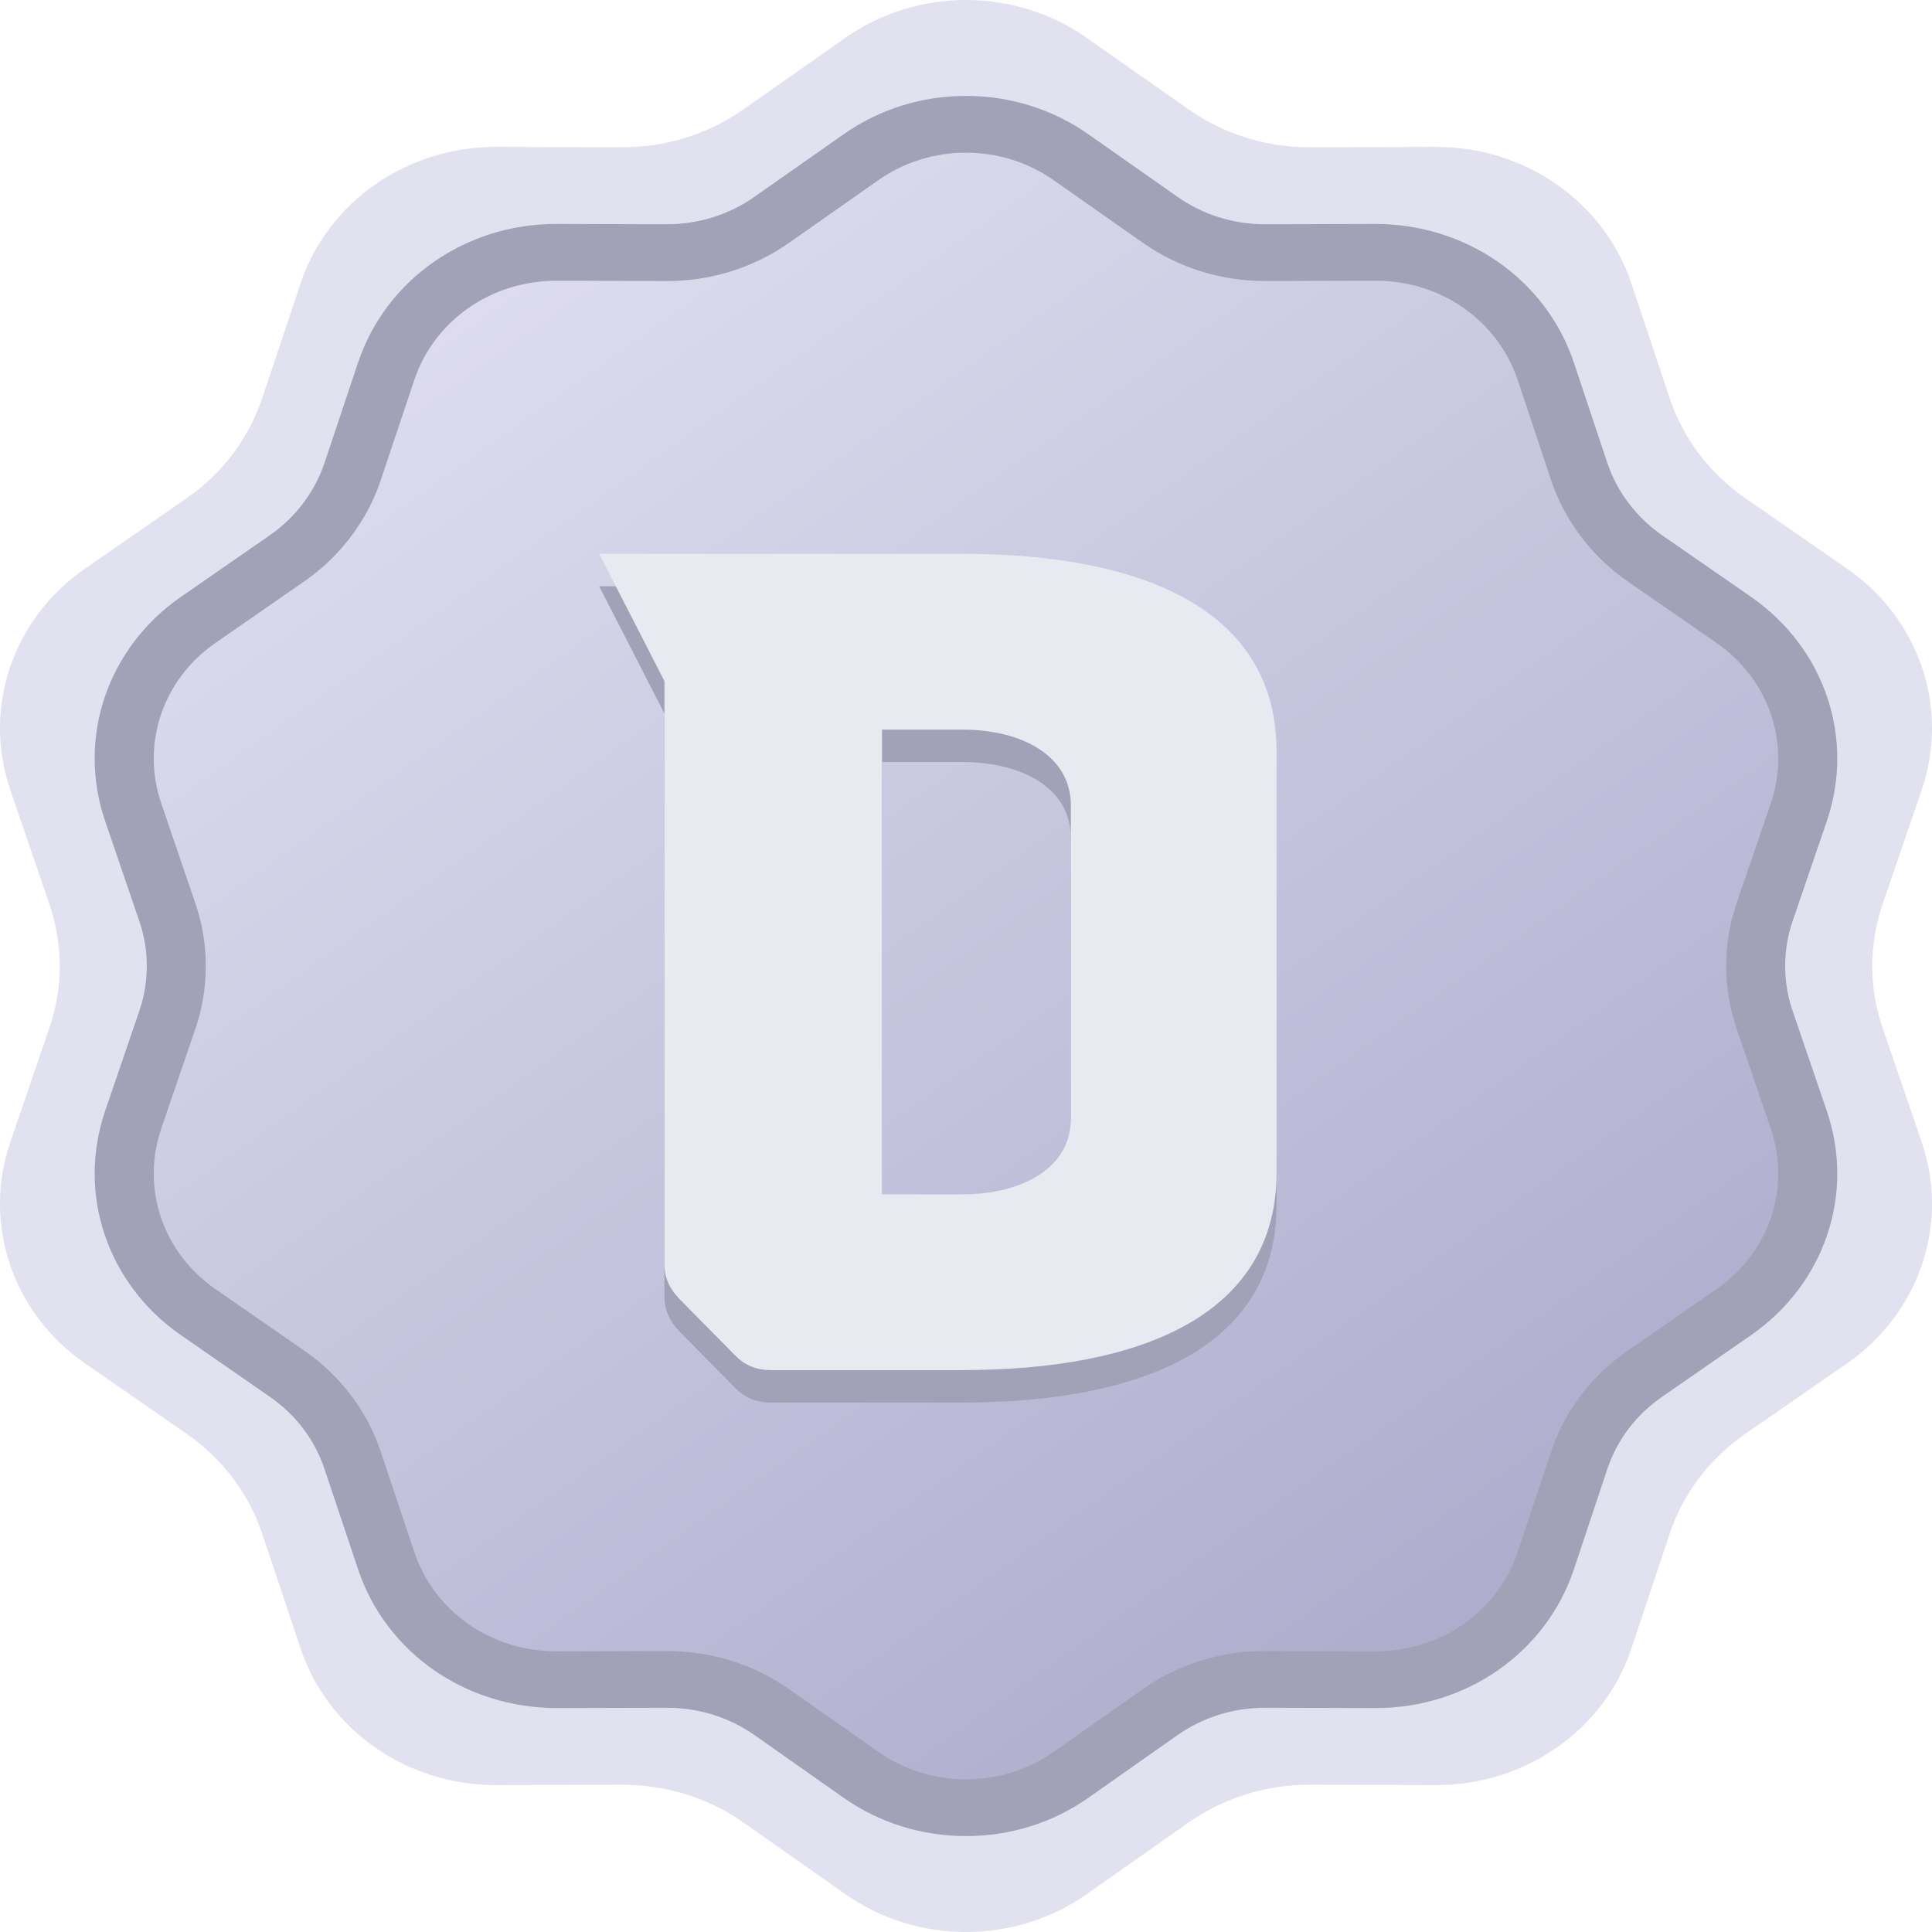
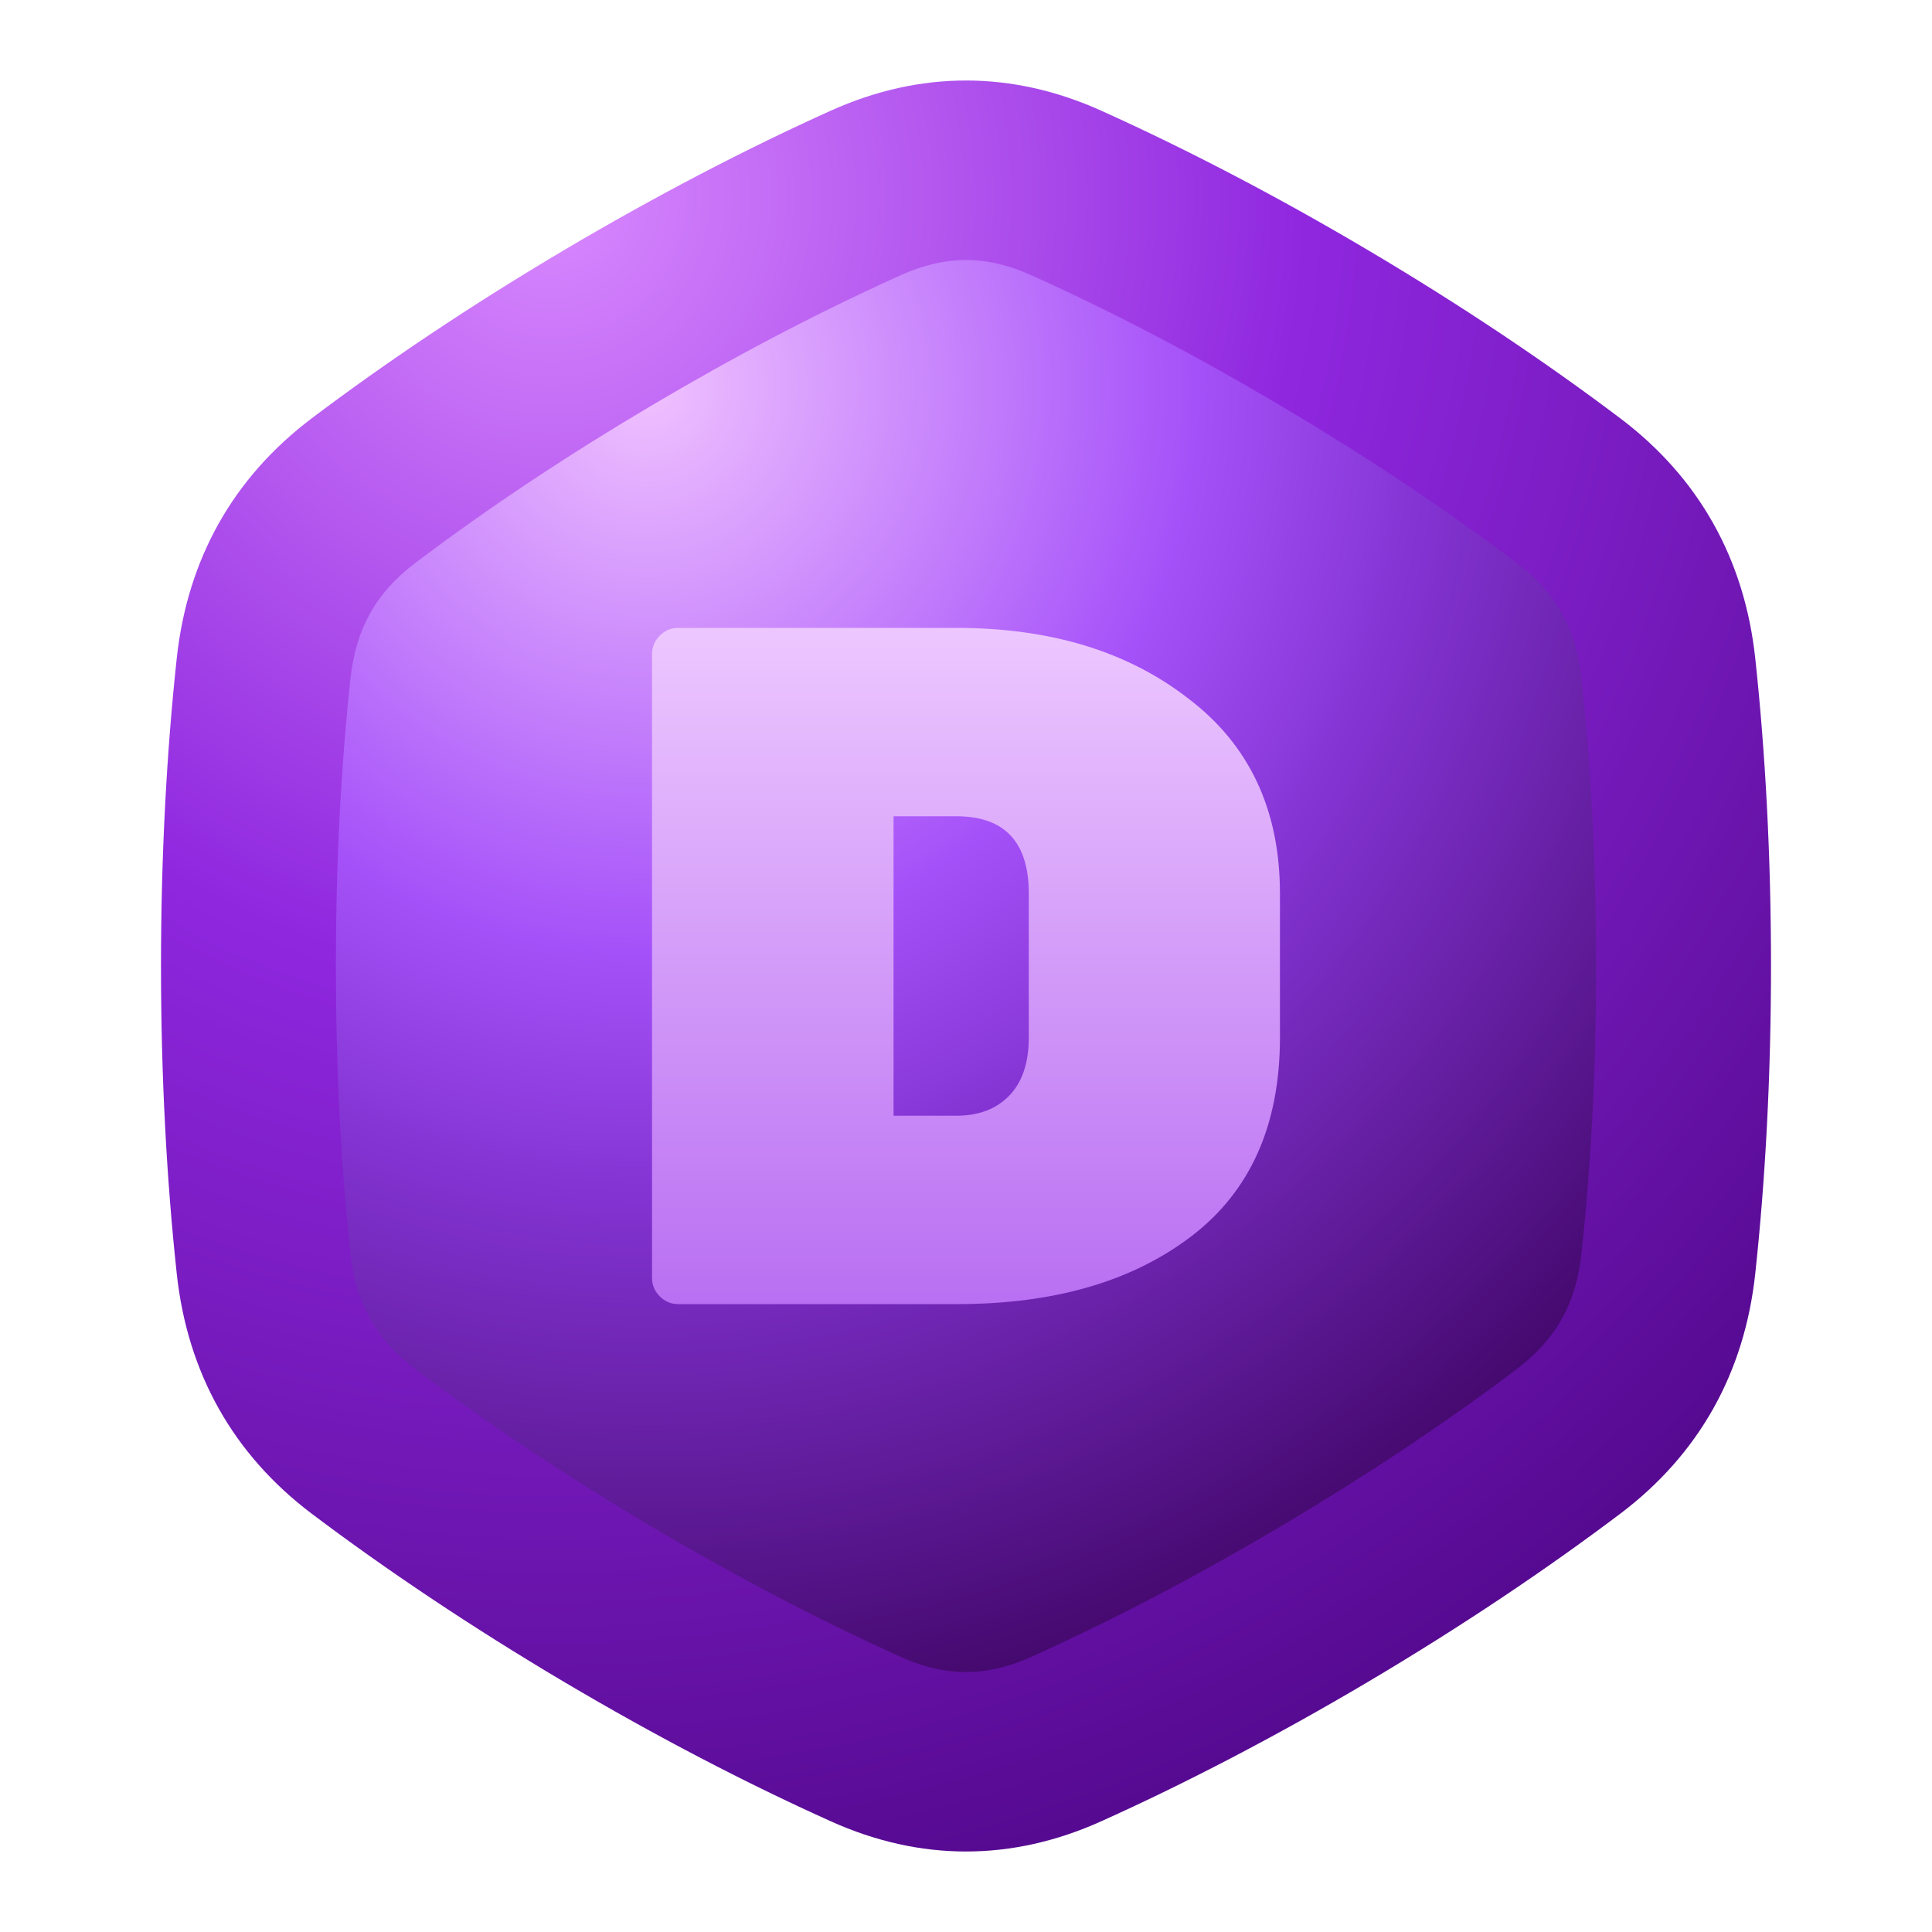
- <svg xmlns="http://www.w3.org/2000/svg" width="60" height="60" viewBox="0 0 60 60" fill="none">
+ <svg xmlns="http://www.w3.org/2000/svg" width="100" height="100" viewBox="0 0 100 100" fill="none">
  <defs>
-     <linearGradient id="paint0_linear_1916_2410" x1="13.663" y1="8.847" x2="45.168" y2="53.017" gradientUnits="userSpaceOnUse">
-       <stop stop-color="#DEDCEE" />
-       <stop offset="1" stop-color="#ADABCC" />
+     <radialGradient id="paint0_radial_2523_1022" cx="0" cy="0" r="1" gradientUnits="userSpaceOnUse" gradientTransform="translate(28.5452 10.7216) scale(100.856 103.516)">
+       <stop stop-color="#D989FF" />
+       <stop offset="0.387" stop-color="#8F27DF" />
+       <stop offset="1" stop-color="#430077" />
+     </radialGradient>
+     <radialGradient id="paint1_radial_2523_1022" cx="0" cy="0" r="1" gradientUnits="userSpaceOnUse" gradientTransform="translate(33.5067 20.1799) scale(72.552 74.4657)">
+       <stop offset="0.005" stop-color="#EFC0FF" />
+       <stop offset="0.39" stop-color="#A551F9" />
+       <stop offset="0.559" stop-color="#8333D2" />
+       <stop offset="1" stop-color="#370059" />
+     </radialGradient>
+     <linearGradient id="paint2_linear_2523_1022" x1="50" y1="32.5" x2="50" y2="67.5" gradientUnits="userSpaceOnUse">
+       <stop stop-color="#EDC7FF" />
+       <stop offset="1" stop-color="#B96FF2" />
    </linearGradient>
  </defs>
-   <path d="M58.462 31.909C58.038 30.67 58.038 29.331 58.462 28.093L59.682 24.526C60.546 21.997 59.61 19.22 57.365 17.663L54.194 15.466C53.093 14.702 52.273 13.62 51.858 12.379L50.665 8.804C49.819 6.27 47.361 4.555 44.591 4.563L40.681 4.574C39.325 4.579 38.004 4.164 36.909 3.394L33.754 1.18C32.636 0.394 31.319 0 30 0C28.682 0 27.364 0.394 26.247 1.18L23.092 3.394C21.997 4.164 20.676 4.579 19.319 4.574L15.409 4.563C12.64 4.554 10.182 6.27 9.335 8.804L8.138 12.379C7.723 13.62 6.906 14.703 5.806 15.466L2.636 17.663C0.389 19.22 -0.546 21.997 0.319 24.526L1.538 28.093C1.962 29.331 1.962 30.67 1.538 31.909L0.319 35.476C-0.546 38.004 0.39 40.781 2.636 42.338L5.806 44.535C6.906 45.299 7.723 46.377 8.138 47.619L9.335 51.196C10.182 53.73 12.64 55.446 15.409 55.437L19.319 55.427C20.676 55.422 21.996 55.832 23.092 56.602L26.247 58.821C28.482 60.393 31.519 60.393 33.754 58.821L36.909 56.602C38.004 55.832 39.325 55.422 40.681 55.427L44.591 55.437C47.361 55.446 49.819 53.73 50.665 51.196L51.858 47.619C52.273 46.377 53.093 45.299 54.194 44.535L57.365 42.338C59.61 40.781 60.546 38.004 59.682 35.476L58.462 31.909Z" fill="#E1E1EF" />
-   <path d="M54.8 31.663C54.431 30.584 54.431 29.418 54.8 28.338L55.862 25.23C56.615 23.027 55.8 20.607 53.843 19.25L51.081 17.336C50.122 16.671 49.407 15.728 49.045 14.646L48.006 11.531C47.268 9.323 45.127 7.828 42.714 7.836L39.307 7.846C38.125 7.85 36.974 7.489 36.02 6.818L33.27 4.888C32.297 4.204 31.149 3.861 30 3.861C28.852 3.861 27.703 4.204 26.73 4.888L23.98 6.818C23.026 7.489 21.876 7.85 20.694 7.846L17.287 7.836C14.874 7.828 12.732 9.323 11.994 11.531L10.951 14.646C10.59 15.728 9.878 16.671 8.919 17.336L6.157 19.25C4.2 20.607 3.385 23.027 4.138 25.23L5.2 28.338C5.57 29.417 5.57 30.584 5.2 31.663L4.138 34.771C3.385 36.974 4.2 39.394 6.157 40.751L8.919 42.665C9.878 43.33 10.59 44.27 10.951 45.352L11.994 48.469C12.732 50.677 14.874 52.172 17.287 52.164L20.694 52.155C21.876 52.151 23.026 52.508 23.98 53.179L26.73 55.112C28.678 56.482 31.324 56.482 33.27 55.112L36.02 53.179C36.974 52.508 38.125 52.151 39.307 52.155L42.714 52.164C45.126 52.172 47.268 50.677 48.006 48.469L49.045 45.352C49.407 44.27 50.122 43.33 51.081 42.665L53.843 40.751C55.8 39.394 56.615 36.974 55.862 34.771L54.8 31.663Z" fill="url(#paint0_linear_1916_2410)" />
-   <path d="M30 57.021C28.62 57.021 27.302 56.607 26.188 55.824L23.439 53.89C22.644 53.331 21.702 53.036 20.712 53.036L17.289 53.045C14.452 53.045 11.982 51.315 11.121 48.739L10.078 45.621C9.775 44.714 9.188 43.939 8.382 43.38L5.62 41.465C3.33 39.878 2.384 37.077 3.267 34.496L4.329 31.388C4.635 30.494 4.635 29.508 4.329 28.613L3.267 25.505C2.384 22.924 3.33 20.123 5.62 18.535L8.382 16.621C9.176 16.071 9.778 15.274 10.077 14.377L11.12 11.261C11.981 8.686 14.451 6.955 17.265 6.955L20.695 6.965C21.697 6.965 22.64 6.668 23.438 6.107L26.188 4.177C27.301 3.393 28.619 2.979 29.999 2.979C31.379 2.979 32.698 3.393 33.811 4.177L36.56 6.107C37.358 6.668 38.301 6.965 39.287 6.965L42.71 6.955C45.547 6.955 48.017 8.686 48.878 11.261L49.917 14.377C50.217 15.272 50.82 16.069 51.616 16.621L54.378 18.535C56.668 20.123 57.614 22.924 56.732 25.505L55.669 28.613C55.363 29.508 55.363 30.494 55.669 31.388L56.731 34.496C57.614 37.078 56.668 39.878 54.378 41.465L51.616 43.38C50.807 43.941 50.22 44.716 49.917 45.621L48.879 48.738C48.017 51.315 45.547 53.045 42.733 53.045C42.732 53.045 42.732 53.045 42.732 53.045L39.304 53.036C38.297 53.036 37.355 53.331 36.562 53.89L33.811 55.824C32.698 56.607 31.38 57.021 30 57.021ZM20.69 51.273C22.094 51.273 23.41 51.686 24.522 52.468L27.271 54.401C28.068 54.962 29.012 55.258 30 55.258C30.988 55.258 31.931 54.962 32.728 54.401L35.479 52.468C36.589 51.686 37.907 51.273 39.288 51.273L42.717 51.283H42.717C44.749 51.283 46.517 50.044 47.134 48.2L48.172 45.083C48.596 43.816 49.416 42.733 50.544 41.95L53.307 40.036C54.946 38.9 55.623 36.895 54.991 35.046L53.929 31.938C53.502 30.689 53.502 29.313 53.928 28.063L54.991 24.955C55.623 23.107 54.946 21.102 53.306 19.965L50.544 18.052C49.433 17.281 48.59 16.168 48.172 14.916L47.133 11.8C46.516 9.957 44.749 8.718 42.734 8.718L39.309 8.728C37.909 8.728 36.592 8.314 35.478 7.53L32.729 5.601C31.931 5.039 30.987 4.742 30 4.742C29.012 4.742 28.068 5.039 27.271 5.6L24.521 7.53C23.407 8.314 22.09 8.728 20.712 8.728L17.283 8.718C15.251 8.718 13.483 9.957 12.866 11.801L11.823 14.916C11.405 16.168 10.564 17.282 9.455 18.051L6.692 19.966C5.054 21.102 4.377 23.107 5.009 24.955L6.071 28.063C6.498 29.313 6.498 30.689 6.071 31.939L5.009 35.046C4.377 36.895 5.053 38.899 6.693 40.036L9.455 41.95C10.581 42.732 11.4 43.815 11.824 45.083L12.867 48.2C13.483 50.044 15.252 51.283 17.267 51.283L20.69 51.273Z" fill="#A1A1B7" />
-   <path d="M39.645 24.345V37.419C39.645 41.816 35.499 43.557 29.879 43.557H23.951C23.491 43.557 23.122 43.41 22.815 43.085L21.096 41.344C20.788 41.019 20.635 40.695 20.635 40.252V22.161L18.608 18.206H29.879C35.499 18.206 39.645 19.947 39.645 24.345ZM33.257 26.027C33.257 24.463 31.721 23.666 29.879 23.666H27.391V38.098H29.879C31.722 38.098 33.257 37.301 33.257 35.737V26.027Z" fill="#A1A1B7" />
-   <path d="M39.645 23.337V36.411C39.645 40.809 35.499 42.55 29.879 42.55H23.951C23.491 42.55 23.122 42.403 22.815 42.078L21.096 40.337C20.788 40.012 20.635 39.688 20.635 39.245V21.154L18.608 17.199H29.879C35.499 17.199 39.645 18.939 39.645 23.337ZM33.257 25.02C33.257 23.456 31.721 22.659 29.879 22.659H27.391V37.091H29.879C31.722 37.091 33.257 36.294 33.257 34.73V25.02Z" fill="#E9E9F1" />
+   <path fill-rule="evenodd" clip-rule="evenodd" d="M83.861 21.649C80.031 18.759 75.628 15.803 70.833 12.963C66.041 10.123 61.344 7.686 56.993 5.726C52.371 3.647 47.629 3.647 43.007 5.726C38.656 7.686 33.961 10.125 29.167 12.963C24.372 15.805 19.968 18.759 16.139 21.649C12.075 24.715 9.702 28.931 9.148 34.078C8.625 38.926 8.333 44.319 8.333 50.001C8.333 55.682 8.625 61.071 9.148 65.92C9.702 71.068 12.075 75.286 16.139 78.352C19.969 81.24 24.374 84.196 29.167 87.038C33.961 89.878 38.656 92.315 43.007 94.272C47.629 96.354 52.371 96.354 56.993 94.272C61.344 92.315 66.041 89.876 70.833 87.038C75.629 84.195 80.032 81.24 83.861 78.352C87.927 75.286 90.298 71.068 90.852 65.92C91.375 61.071 91.667 55.682 91.667 50.001C91.667 44.319 91.375 38.925 90.852 34.078C90.298 28.931 87.927 24.715 83.861 21.649Z" fill="url(#paint0_radial_2523_1022)" />
+   <path fill-rule="evenodd" clip-rule="evenodd" d="M78.5 29.136C74.601 26.192 70.499 23.493 66.308 21.01C62.118 18.526 57.79 16.23 53.356 14.235C51.054 13.199 48.944 13.199 46.643 14.235C42.211 16.23 37.883 18.526 33.69 21.01C29.498 23.493 25.397 26.192 21.5 29.136C19.474 30.663 18.42 32.538 18.143 35.102C17.61 40.039 17.384 45.035 17.384 50.002C17.384 54.967 17.61 59.965 18.143 64.901C18.421 67.465 19.474 69.339 21.5 70.868C25.399 73.808 29.5 76.51 33.69 78.994C37.881 81.475 42.209 83.772 46.643 85.768C48.944 86.803 51.054 86.803 53.356 85.768C57.787 83.772 62.117 81.475 66.308 78.994C70.499 76.51 74.602 73.808 78.5 70.868C80.524 69.339 81.58 67.465 81.855 64.901C82.388 59.965 82.616 54.966 82.616 50.002C82.616 45.035 82.388 40.039 81.855 35.102C81.58 32.538 80.524 30.663 78.5 29.136Z" fill="url(#paint1_radial_2523_1022)" />
+   <path d="M35.1 32.5H49.5C54.367 32.5 58.367 33.717 61.5 36.15C64.666 38.55 66.25 41.917 66.25 46.25V53.7C66.25 58.233 64.716 61.667 61.65 64C58.583 66.333 54.55 67.5 49.55 67.5H35.1C34.733 67.5 34.416 67.367 34.15 67.1C33.883 66.833 33.75 66.517 33.75 66.15V33.85C33.75 33.483 33.883 33.167 34.15 32.9C34.416 32.633 34.733 32.5 35.1 32.5ZM46.25 42.25V57.75H49.5C50.633 57.75 51.533 57.417 52.2 56.75C52.9 56.05 53.25 55.033 53.25 53.7V46.25C53.25 43.583 52 42.25 49.5 42.25H46.25Z" fill="url(#paint2_linear_2523_1022)" />
</svg>
